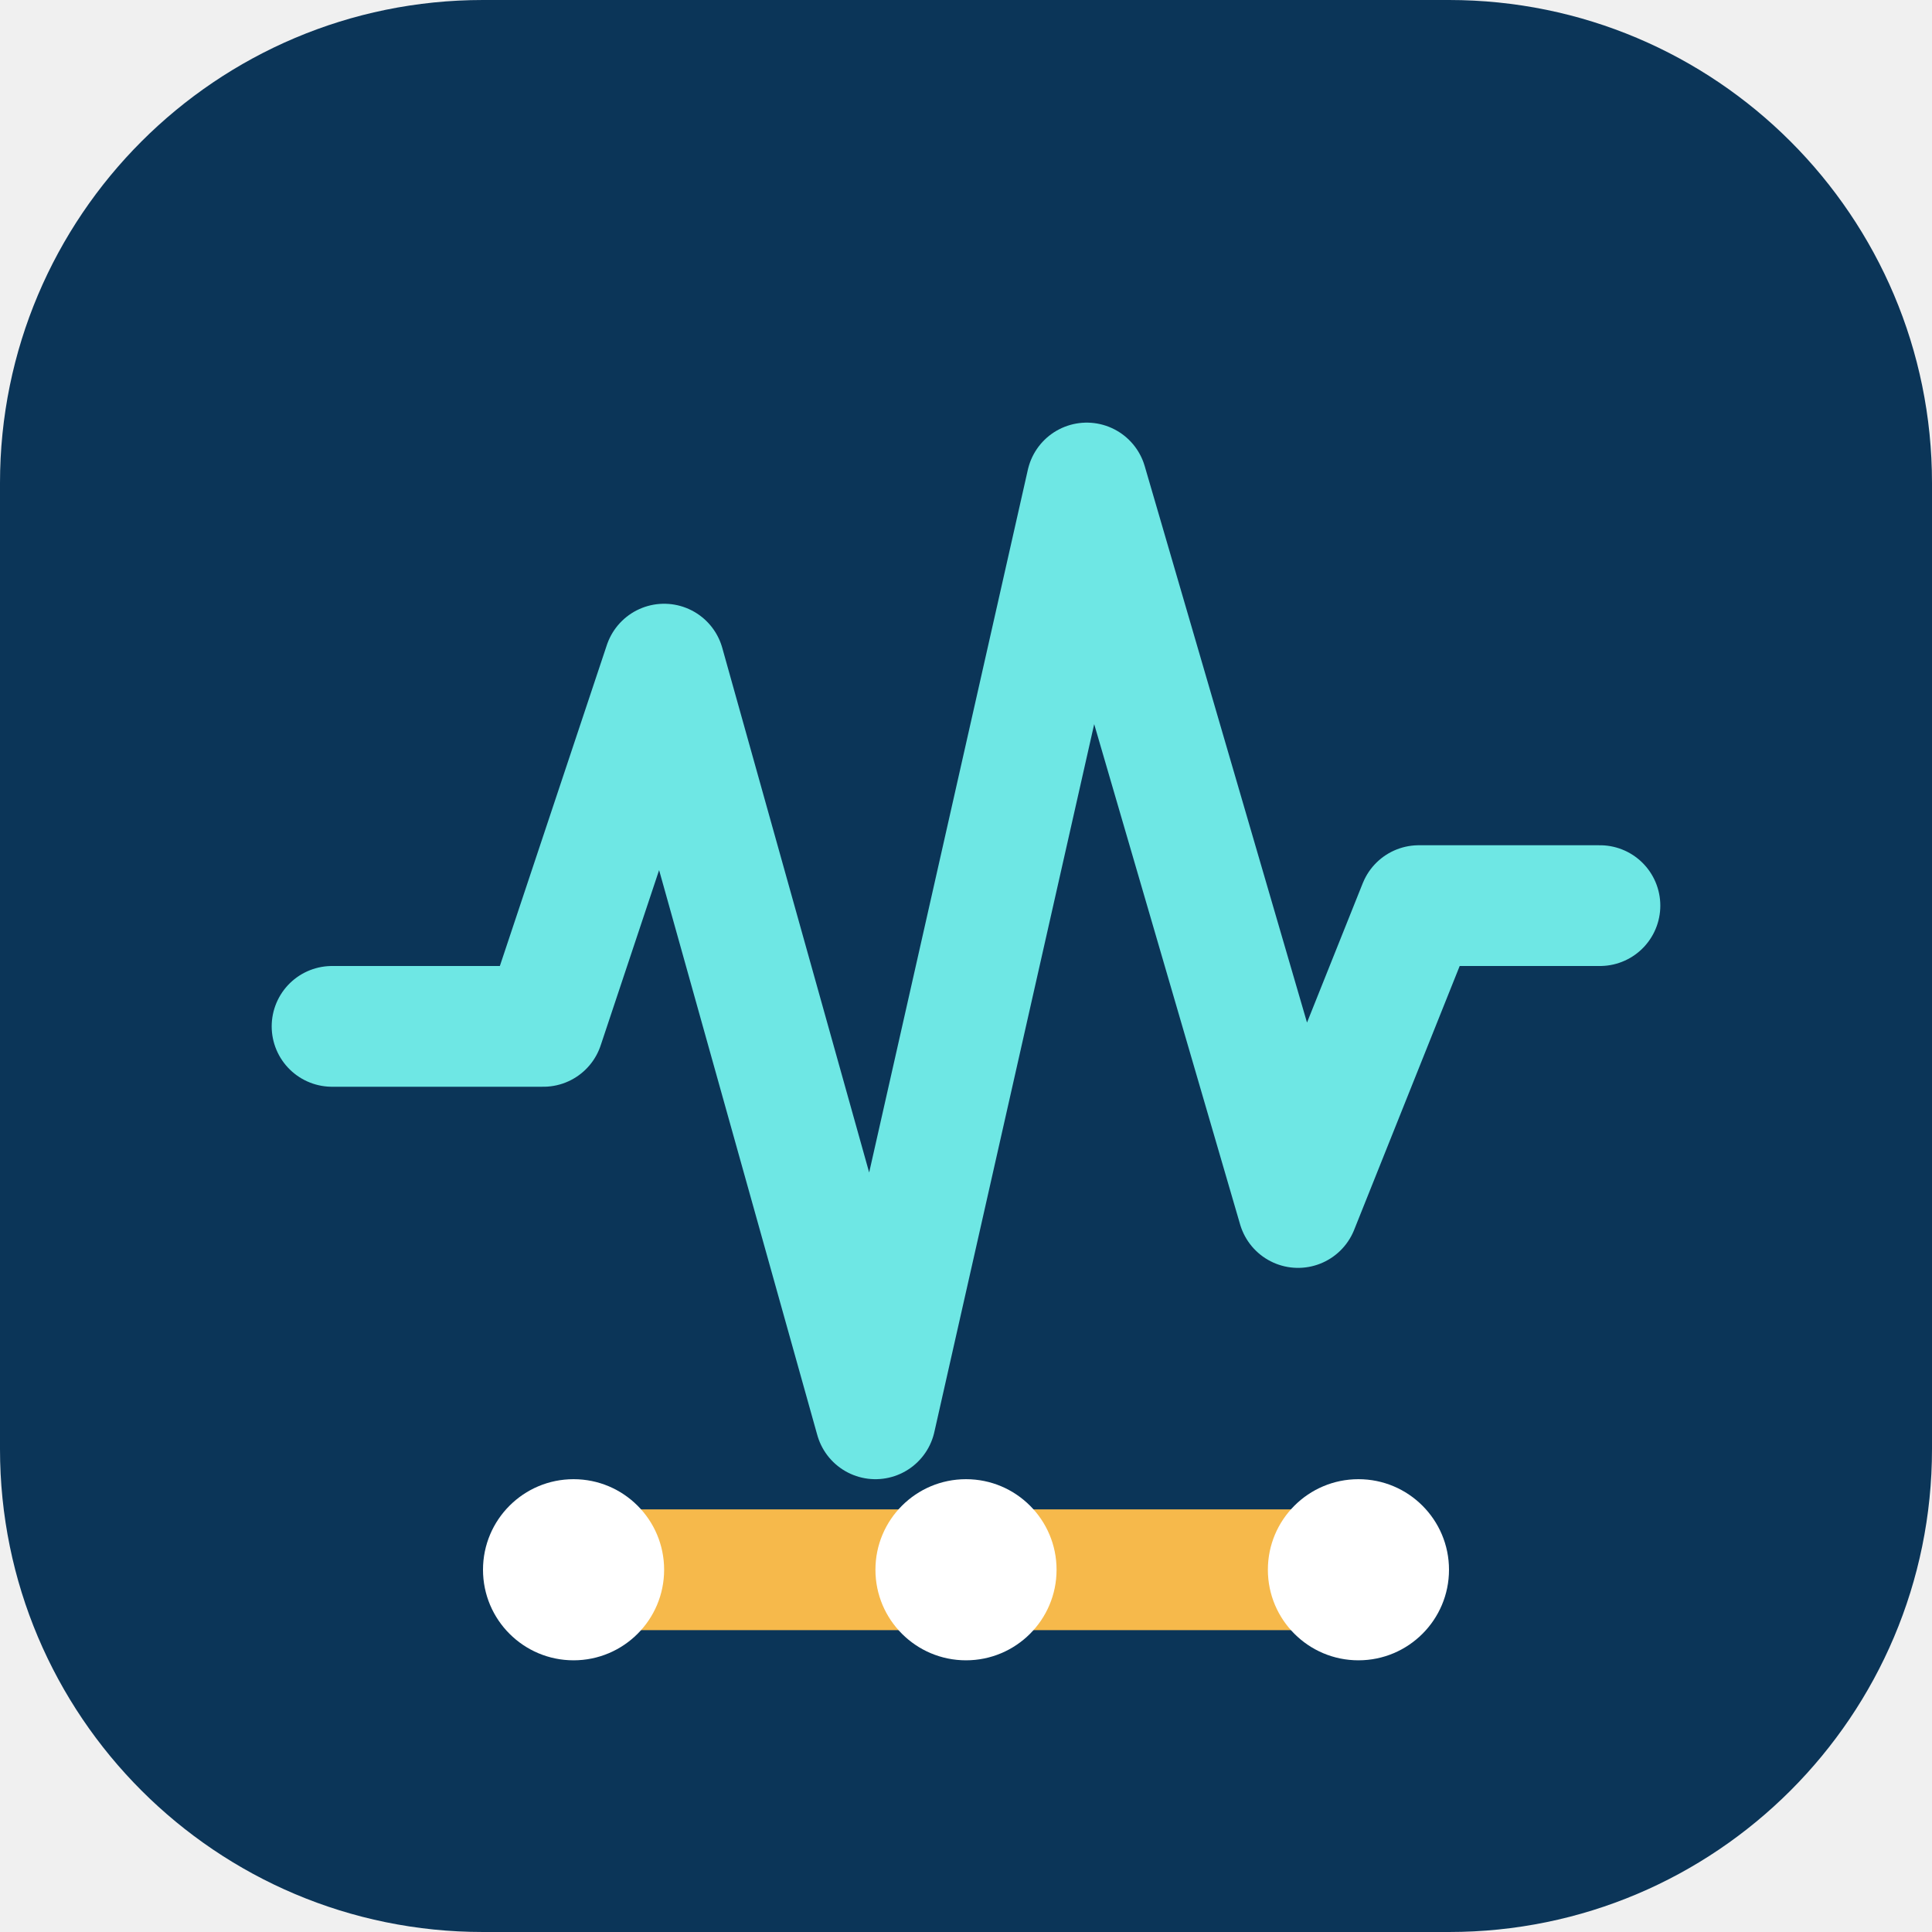
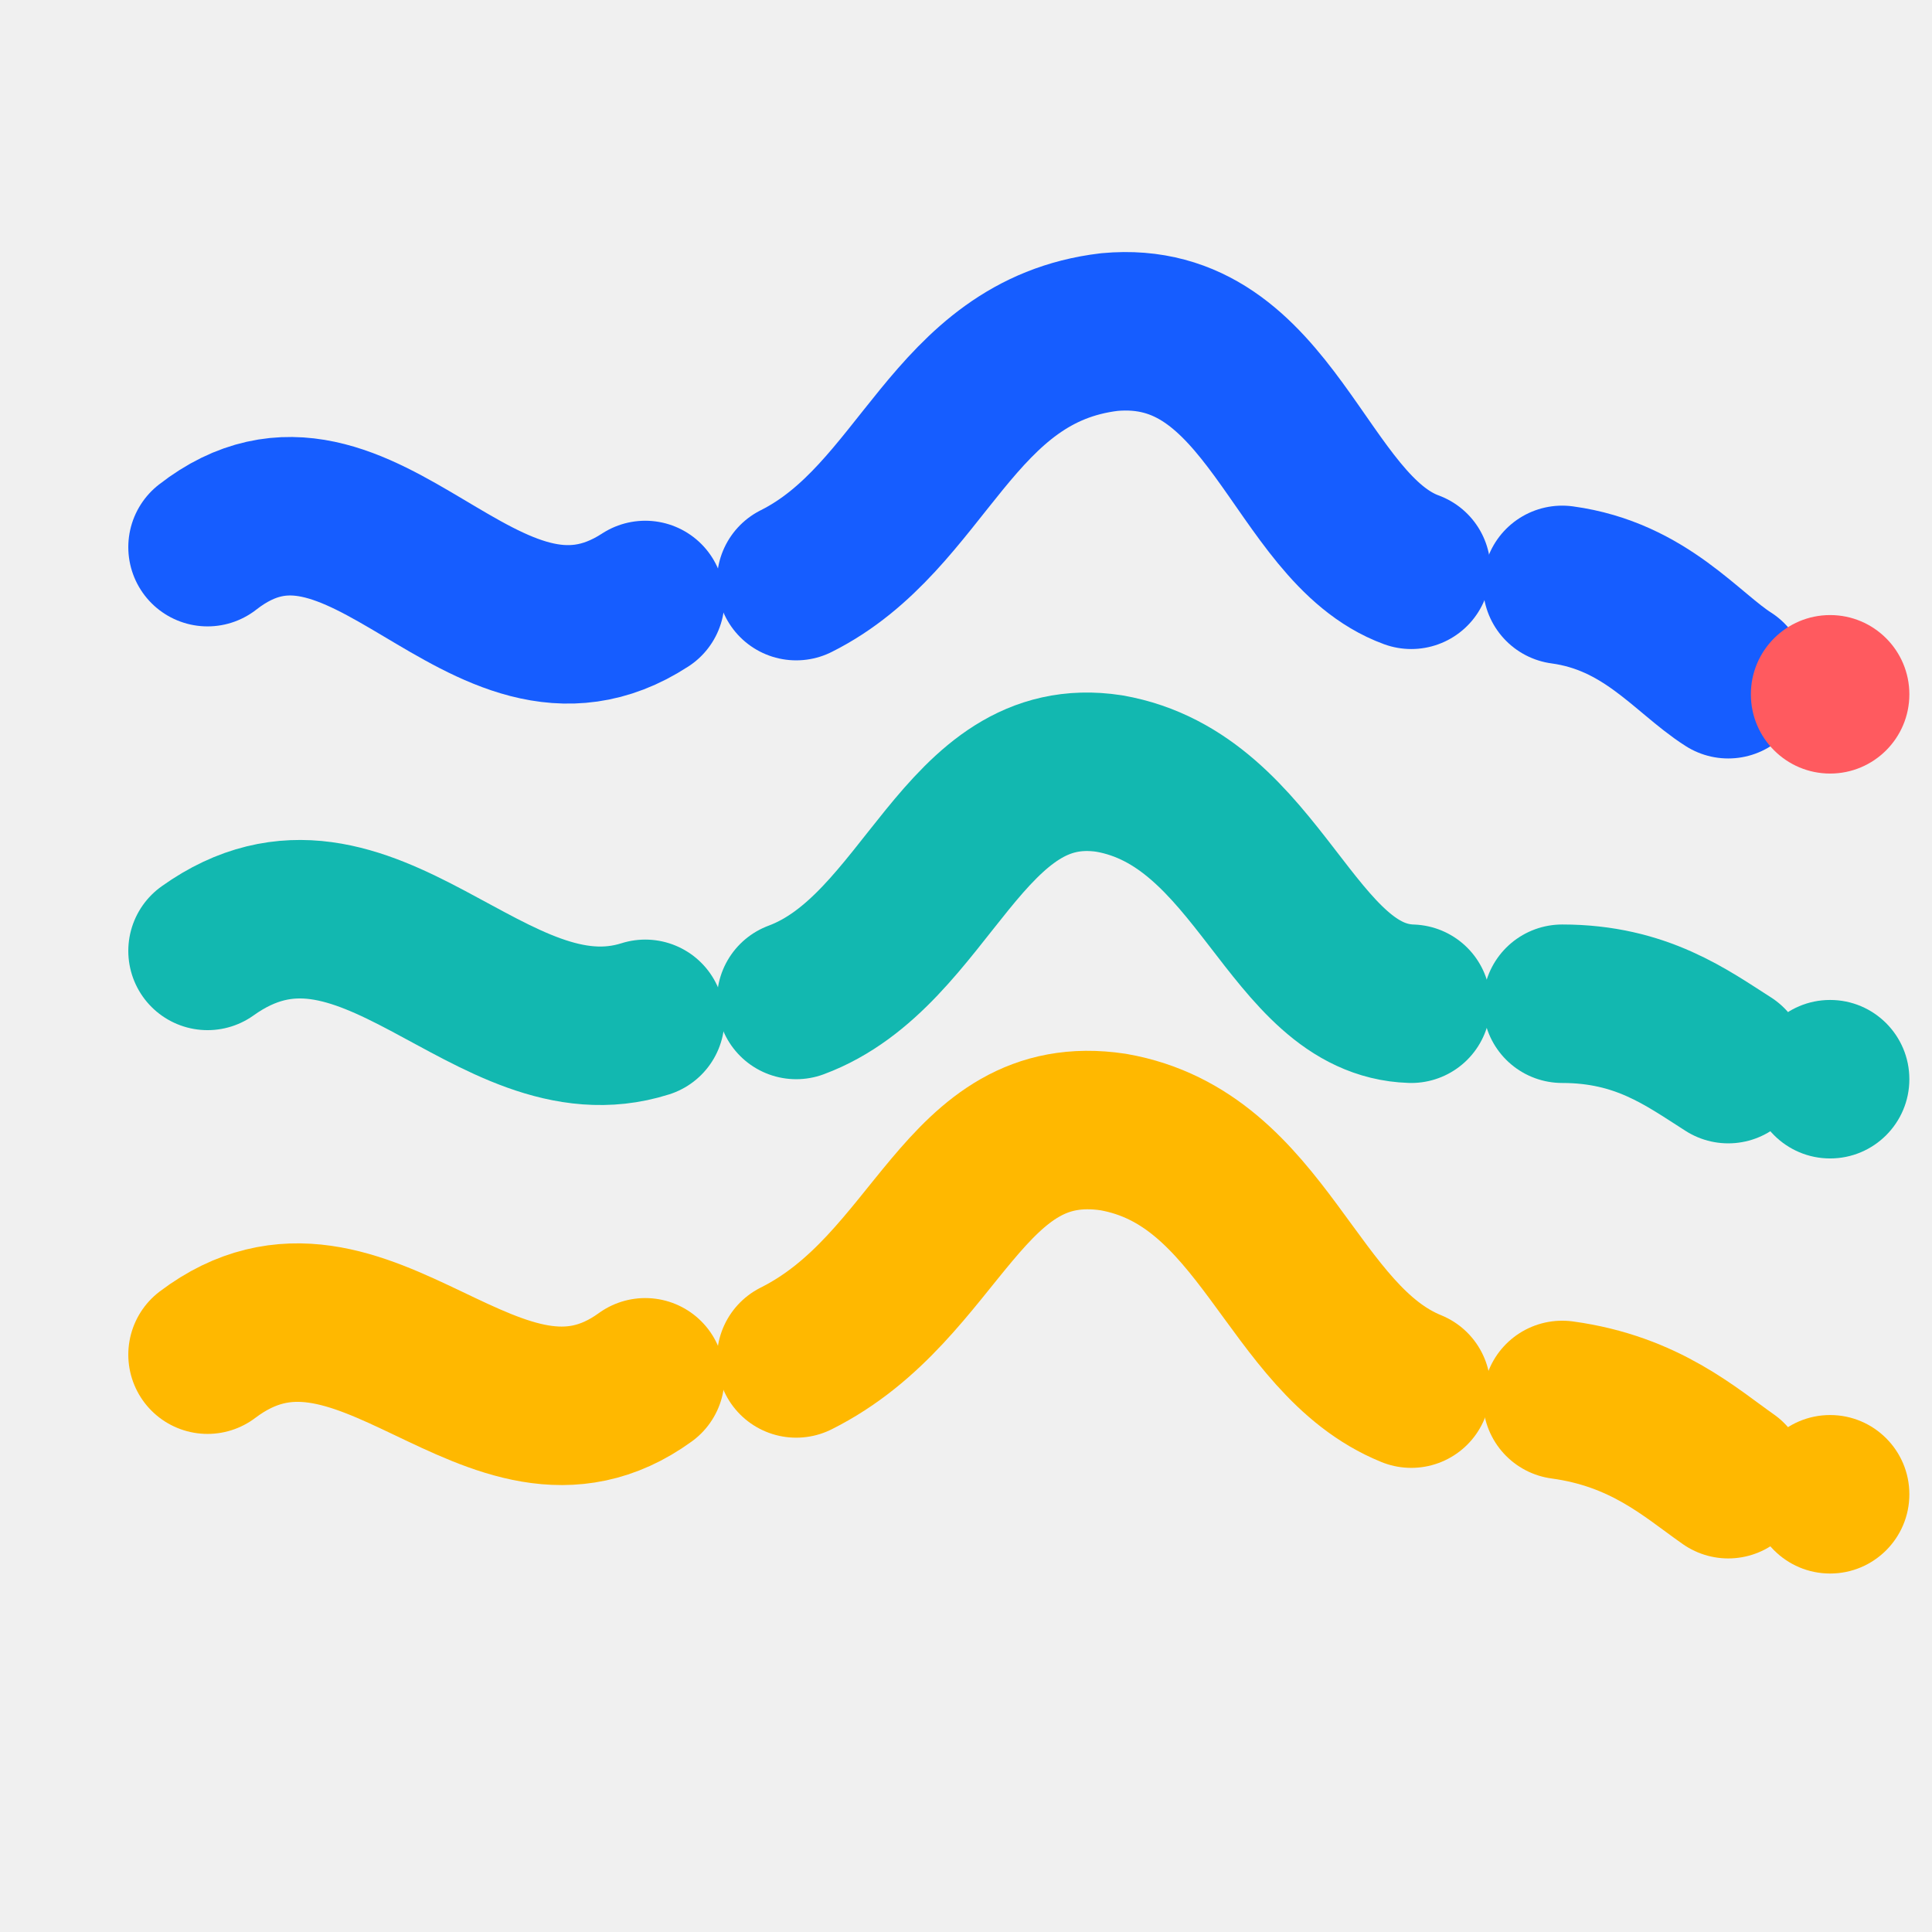
- <svg xmlns="http://www.w3.org/2000/svg" viewBox="0 0 64 64" role="img" aria-labelledby="title desc">
-   <rect width="64" height="64" rx="16" fill="#0b3558" />
-   <path d="M11 34h7l4-12 7 25 7-31 7 24 4-10h6" fill="none" stroke="#6ee7e4" stroke-width="4" stroke-linecap="round" stroke-linejoin="round" />
-   <path d="M19 52h26" stroke="#f6b94b" stroke-width="4" stroke-linecap="round" />
-   <circle cx="19" cy="52" r="3" fill="#fff" />
-   <circle cx="32" cy="52" r="3" fill="#fff" />
-   <circle cx="45" cy="52" r="3" fill="#fff" />
+ <svg xmlns="http://www.w3.org/2000/svg" viewBox="0 0 512 512" role="img" aria-labelledby="title desc">
+   <g fill="none" stroke-linecap="round" stroke-linejoin="round" stroke-width="42">
+     <path d="M55 145C96 113 128 187 171 159" stroke="#165DFF" />
+     <path d="M211 154C245 137 252 93 294 88C337 84 344 140 374 151" stroke="#165DFF" />
+     <path d="M414 155C436 158 447 173 458 180" stroke="#165DFF" />
+     <path d="M55 252C97 222 130 283 171 270" stroke="#12B8B0" />
+     <path d="M211 265C246 252 255 199 294 205C334 212 342 265 374 266" stroke="#12B8B0" />
+     <path d="M414 266C435 266 447 275 458 282" stroke="#12B8B0" />
+     <path d="M55 359C96 328 131 394 171 365" stroke="#FFB800" />
+     <path d="M211 360C249 341 255 294 295 300C335 307 342 355 374 368" stroke="#FFB800" />
+     <path d="M414 371C436 374 448 385 458 392" stroke="#FFB800" />
+   </g>
+   <circle cx="485" cy="184" r="21" fill="#FF5A5F" />
+   <circle cx="485" cy="286" r="21" fill="#12B8B0" />
+   <circle cx="485" cy="396" r="21" fill="#FFB800" />
</svg>
